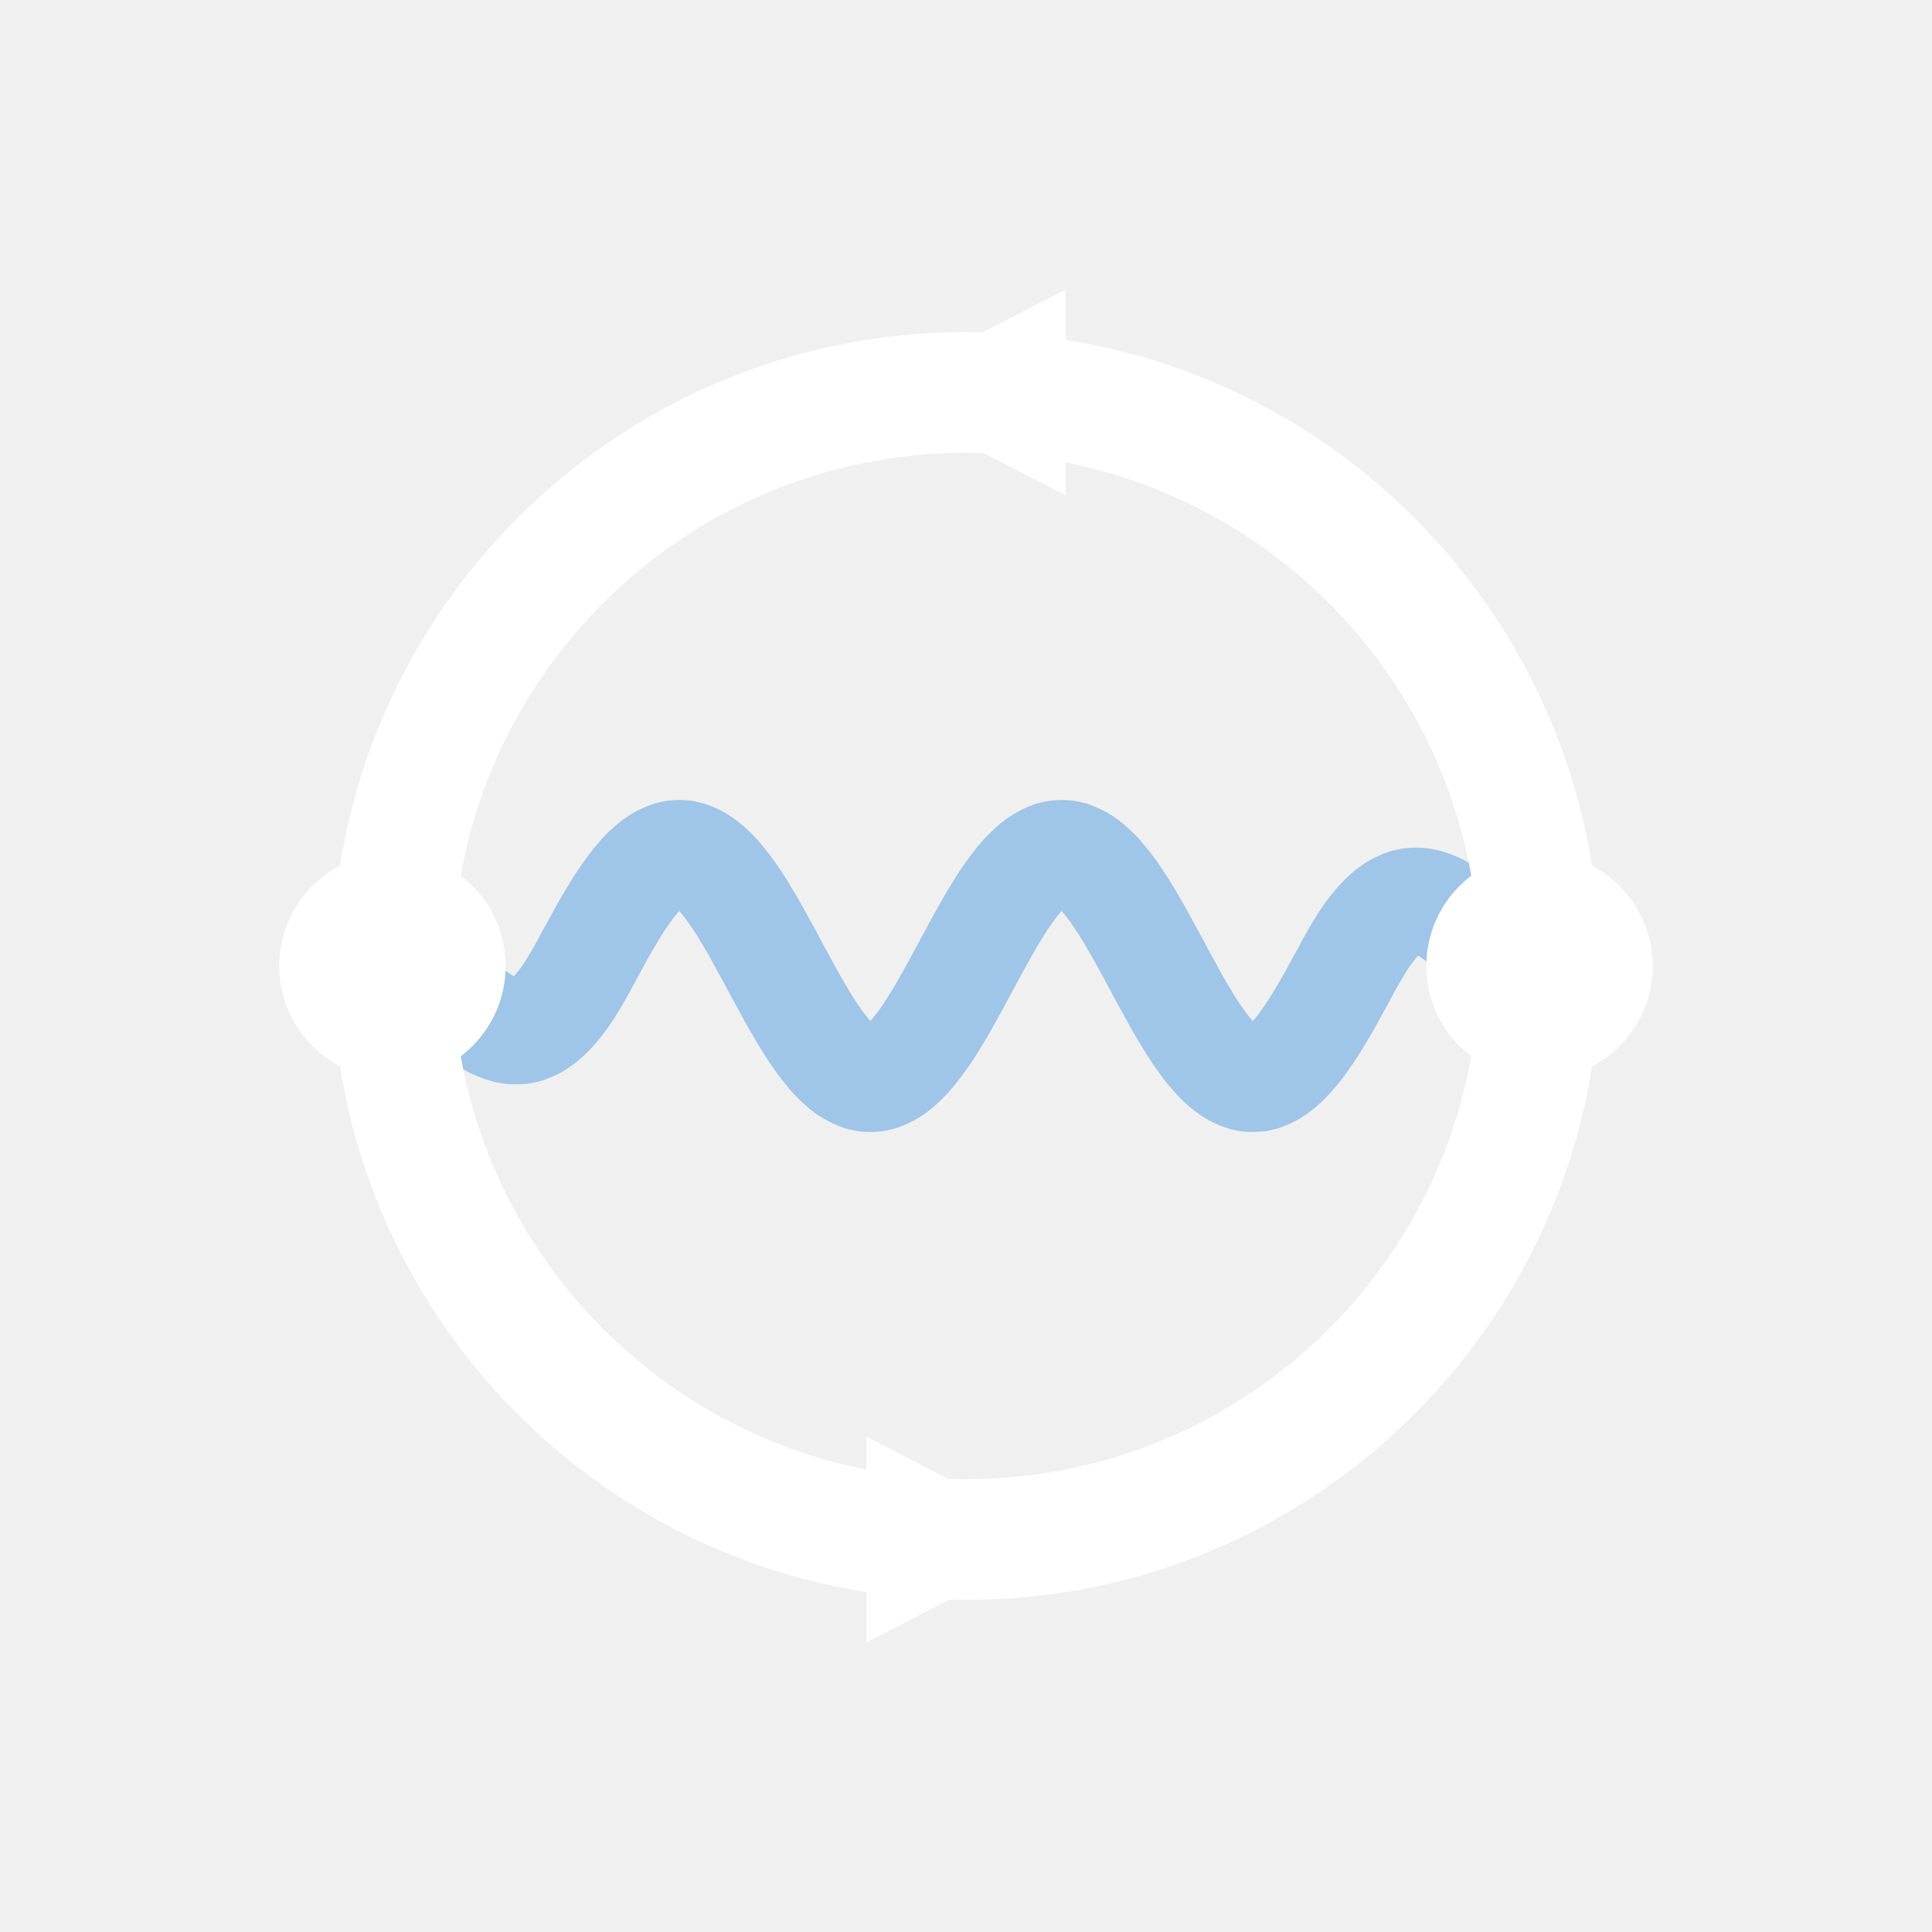
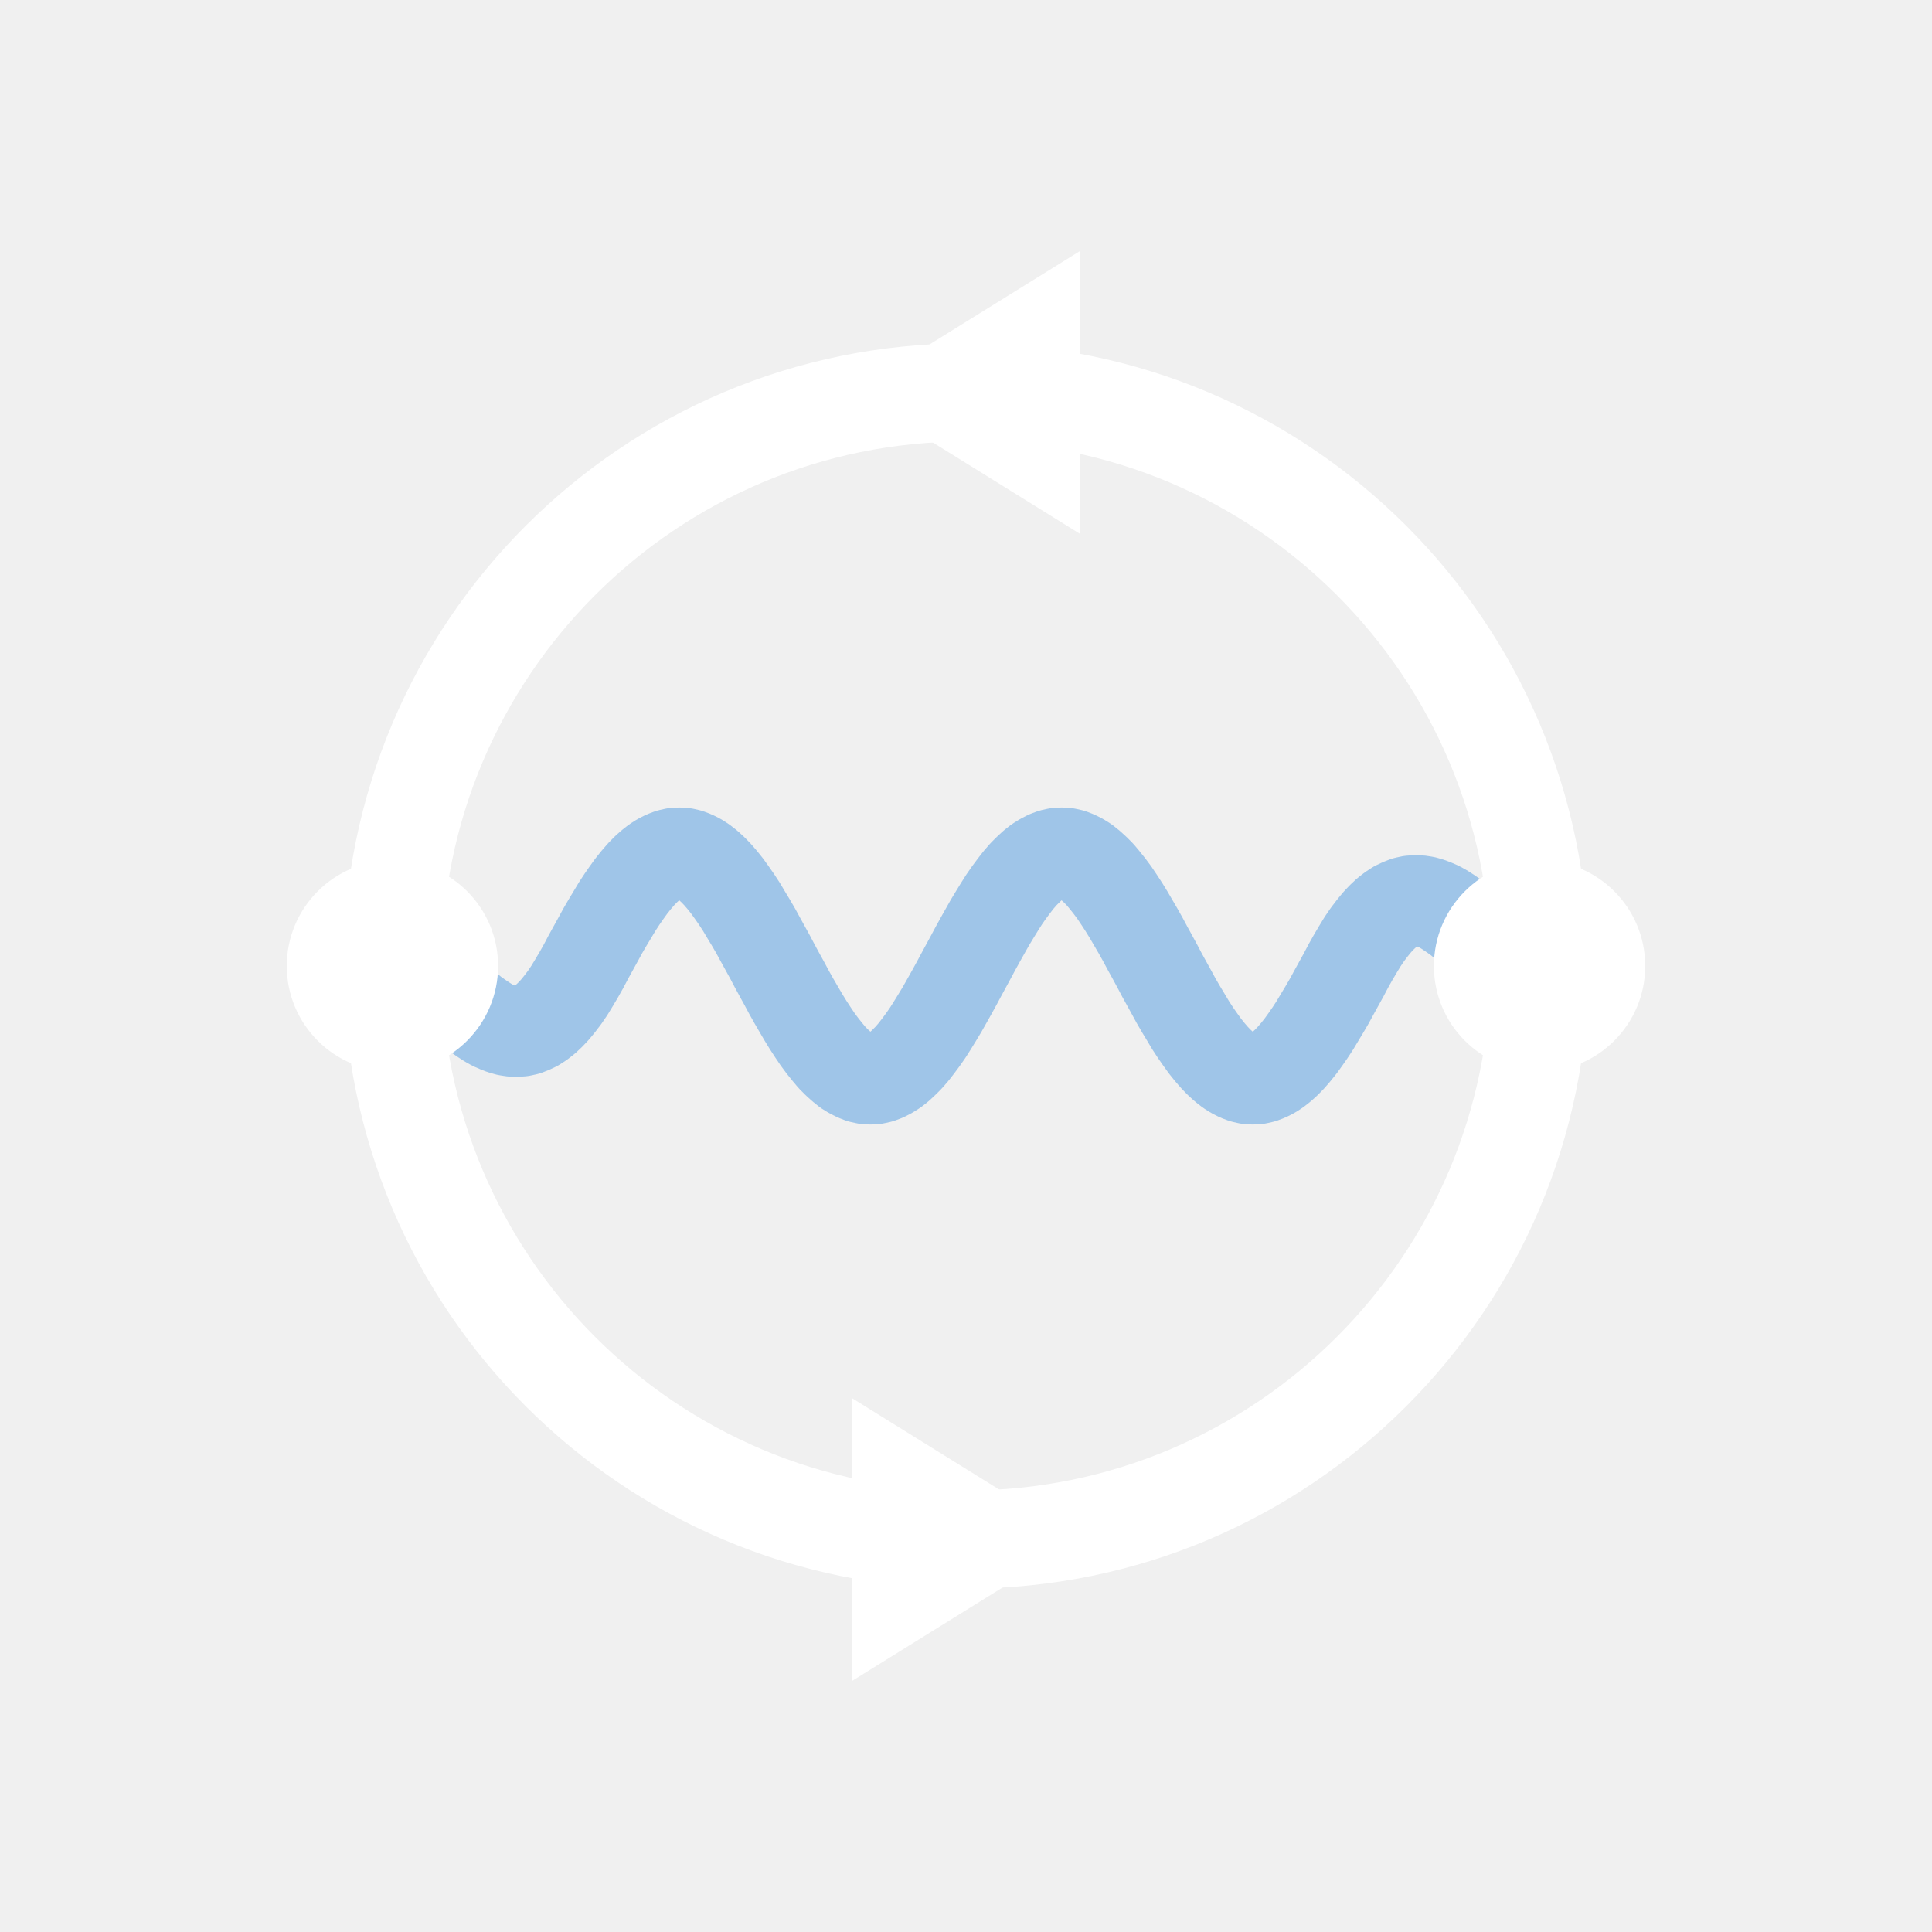
<svg xmlns="http://www.w3.org/2000/svg" viewBox="0 0 128 128" width="128" height="128">
-   <path d="M 26.00 64.00 L 26.32 64.01 L 26.63 64.06 L 26.95 64.13 L 27.27 64.23 L 27.58 64.36 L 27.90 64.51 L 28.22 64.69 L 28.53 64.88 L 28.85 65.10 L 29.17 65.33 L 29.48 65.57 L 29.80 65.82 L 30.12 66.08 L 30.43 66.34 L 30.75 66.60 L 31.07 66.85 L 31.38 67.10 L 31.70 67.33 L 32.02 67.55 L 32.33 67.75 L 32.65 67.93 L 32.97 68.07 L 33.28 68.19 L 33.60 68.28 L 33.92 68.33 L 34.23 68.34 L 34.55 68.32 L 34.87 68.25 L 35.18 68.13 L 35.50 67.98 L 35.82 67.77 L 36.13 67.53 L 36.45 67.23 L 36.77 66.89 L 37.08 66.51 L 37.40 66.09 L 37.72 65.62 L 38.03 65.11 L 38.35 64.57 L 38.67 64.00 L 38.98 63.41 L 39.30 62.83 L 39.62 62.25 L 39.93 61.68 L 40.25 61.13 L 40.57 60.60 L 40.88 60.08 L 41.20 59.59 L 41.52 59.13 L 41.83 58.70 L 42.15 58.30 L 42.47 57.93 L 42.78 57.61 L 43.10 57.32 L 43.42 57.07 L 43.73 56.87 L 44.05 56.71 L 44.37 56.59 L 44.68 56.52 L 45.00 56.50 L 45.32 56.52 L 45.63 56.59 L 45.95 56.71 L 46.27 56.87 L 46.58 57.07 L 46.90 57.32 L 47.22 57.61 L 47.53 57.93 L 47.85 58.30 L 48.17 58.70 L 48.48 59.13 L 48.80 59.59 L 49.12 60.08 L 49.43 60.60 L 49.75 61.13 L 50.07 61.68 L 50.38 62.25 L 50.70 62.83 L 51.02 63.41 L 51.33 64.00 L 51.65 64.59 L 51.97 65.17 L 52.28 65.75 L 52.60 66.32 L 52.92 66.87 L 53.23 67.40 L 53.55 67.92 L 53.87 68.41 L 54.18 68.87 L 54.50 69.30 L 54.82 69.70 L 55.13 70.07 L 55.45 70.39 L 55.77 70.68 L 56.08 70.93 L 56.40 71.13 L 56.72 71.29 L 57.03 71.41 L 57.35 71.48 L 57.67 71.50 L 57.98 71.48 L 58.30 71.41 L 58.62 71.29 L 58.93 71.13 L 59.25 70.93 L 59.57 70.68 L 59.88 70.39 L 60.20 70.07 L 60.52 69.70 L 60.83 69.30 L 61.15 68.87 L 61.47 68.41 L 61.78 67.92 L 62.10 67.40 L 62.42 66.87 L 62.73 66.32 L 63.05 65.75 L 63.37 65.17 L 63.68 64.59 L 64.00 64.00 L 64.32 63.41 L 64.63 62.83 L 64.95 62.25 L 65.27 61.68 L 65.58 61.13 L 65.90 60.60 L 66.22 60.08 L 66.53 59.59 L 66.85 59.13 L 67.17 58.70 L 67.48 58.30 L 67.80 57.93 L 68.12 57.61 L 68.43 57.32 L 68.75 57.07 L 69.07 56.87 L 69.38 56.71 L 69.70 56.59 L 70.02 56.52 L 70.33 56.50 L 70.65 56.52 L 70.97 56.59 L 71.28 56.71 L 71.60 56.87 L 71.92 57.07 L 72.23 57.32 L 72.55 57.61 L 72.87 57.93 L 73.18 58.30 L 73.50 58.70 L 73.82 59.13 L 74.13 59.59 L 74.45 60.08 L 74.77 60.60 L 75.08 61.13 L 75.40 61.68 L 75.72 62.25 L 76.03 62.83 L 76.35 63.41 L 76.67 64.00 L 76.98 64.59 L 77.30 65.17 L 77.62 65.75 L 77.93 66.32 L 78.25 66.87 L 78.57 67.40 L 78.88 67.92 L 79.20 68.41 L 79.52 68.87 L 79.83 69.30 L 80.15 69.70 L 80.47 70.07 L 80.78 70.39 L 81.10 70.68 L 81.42 70.93 L 81.73 71.13 L 82.05 71.29 L 82.37 71.41 L 82.68 71.48 L 83.00 71.50 L 83.32 71.48 L 83.63 71.41 L 83.95 71.29 L 84.27 71.13 L 84.58 70.93 L 84.90 70.68 L 85.22 70.39 L 85.53 70.07 L 85.85 69.70 L 86.17 69.30 L 86.48 68.87 L 86.80 68.41 L 87.12 67.92 L 87.43 67.40 L 87.75 66.87 L 88.07 66.32 L 88.38 65.75 L 88.70 65.17 L 89.02 64.59 L 89.33 64.00 L 89.65 63.43 L 89.97 62.89 L 90.28 62.38 L 90.60 61.91 L 90.92 61.49 L 91.23 61.11 L 91.55 60.77 L 91.87 60.47 L 92.18 60.23 L 92.50 60.02 L 92.82 59.87 L 93.13 59.75 L 93.45 59.68 L 93.77 59.66 L 94.08 59.67 L 94.40 59.72 L 94.72 59.81 L 95.03 59.93 L 95.35 60.07 L 95.67 60.25 L 95.98 60.45 L 96.30 60.67 L 96.62 60.90 L 96.93 61.15 L 97.25 61.40 L 97.57 61.66 L 97.88 61.92 L 98.20 62.18 L 98.52 62.43 L 98.83 62.67 L 99.15 62.90 L 99.47 63.12 L 99.78 63.31 L 100.10 63.49 L 100.42 63.64 L 100.73 63.77 L 101.05 63.87 L 101.37 63.94 L 101.68 63.99 L 102.00 64.00" fill="none" stroke="#9FC5E8" stroke-width="7" stroke-linecap="round" stroke-linejoin="round" />
-   <circle cx="64" cy="64" r="38" fill="none" stroke="white" stroke-width="8" />
-   <path d="M 57.40 26.00 L 70.60 19.18 L 70.60 32.82 Z" fill="white" />
-   <path d="M 70.60 102.00 L 57.40 108.82 L 57.40 95.18 Z" fill="white" />
-   <circle cx="26" cy="64" r="7.5" fill="white" />
-   <circle cx="102" cy="64" r="7.5" fill="white" />
+   <path d="M 26.00 64.00 L 26.32 64.01 L 26.63 64.06 L 26.95 64.13 L 27.27 64.23 L 27.58 64.36 L 27.90 64.51 L 28.22 64.69 L 28.53 64.88 L 28.85 65.10 L 29.17 65.33 L 29.48 65.57 L 29.80 65.82 L 30.12 66.08 L 30.43 66.34 L 30.75 66.60 L 31.07 66.85 L 31.38 67.10 L 31.70 67.33 L 32.02 67.55 L 32.33 67.75 L 32.65 67.93 L 32.97 68.07 L 33.28 68.19 L 33.60 68.28 L 33.92 68.33 L 34.23 68.34 L 34.55 68.32 L 34.87 68.25 L 35.18 68.13 L 35.50 67.98 L 35.82 67.77 L 36.13 67.53 L 36.45 67.23 L 36.77 66.89 L 37.08 66.51 L 37.40 66.09 L 37.72 65.62 L 38.03 65.11 L 38.35 64.57 L 38.67 64.00 L 38.98 63.41 L 39.30 62.83 L 39.62 62.25 L 39.93 61.68 L 40.25 61.13 L 40.57 60.60 L 40.88 60.08 L 41.20 59.59 L 41.52 59.13 L 41.83 58.70 L 42.15 58.30 L 42.47 57.93 L 42.78 57.61 L 43.10 57.32 L 43.42 57.07 L 43.73 56.87 L 44.05 56.71 L 44.37 56.59 L 44.68 56.52 L 45.00 56.50 L 45.32 56.52 L 45.63 56.59 L 45.95 56.71 L 46.27 56.87 L 46.58 57.07 L 46.90 57.32 L 47.22 57.61 L 47.53 57.93 L 47.85 58.30 L 48.17 58.70 L 48.48 59.13 L 48.80 59.59 L 49.12 60.08 L 49.43 60.60 L 49.75 61.13 L 50.07 61.68 L 50.38 62.25 L 50.70 62.83 L 51.02 63.41 L 51.33 64.00 L 51.65 64.59 L 51.97 65.17 L 52.28 65.75 L 52.60 66.32 L 52.92 66.87 L 53.23 67.40 L 53.55 67.92 L 53.87 68.41 L 54.18 68.87 L 54.50 69.30 L 54.82 69.70 L 55.13 70.07 L 55.45 70.39 L 55.77 70.68 L 56.08 70.93 L 56.40 71.13 L 56.72 71.29 L 57.03 71.41 L 57.35 71.48 L 57.67 71.50 L 57.98 71.48 L 58.30 71.41 L 58.62 71.29 L 58.93 71.13 L 59.25 70.93 L 59.57 70.68 L 59.88 70.39 L 60.20 70.07 L 60.52 69.70 L 60.83 69.30 L 61.15 68.87 L 61.47 68.41 L 61.78 67.92 L 62.10 67.40 L 62.42 66.87 L 62.73 66.32 L 63.05 65.75 L 63.37 65.17 L 63.68 64.59 L 64.00 64.00 L 64.32 63.41 L 64.63 62.83 L 64.95 62.25 L 65.27 61.68 L 65.58 61.13 L 65.90 60.60 L 66.22 60.08 L 66.53 59.59 L 66.85 59.13 L 67.17 58.70 L 67.48 58.30 L 67.80 57.93 L 68.12 57.61 L 68.43 57.32 L 68.75 57.07 L 69.07 56.87 L 69.38 56.71 L 69.70 56.59 L 70.02 56.52 L 70.33 56.50 L 70.65 56.52 L 70.97 56.59 L 71.28 56.71 L 71.60 56.87 L 71.92 57.07 L 72.23 57.32 L 72.55 57.61 L 72.87 57.93 L 73.18 58.30 L 73.50 58.70 L 73.82 59.13 L 74.13 59.59 L 74.45 60.08 L 74.77 60.60 L 75.08 61.13 L 75.40 61.68 L 75.72 62.25 L 76.03 62.83 L 76.35 63.41 L 76.67 64.00 L 76.98 64.59 L 77.30 65.17 L 77.62 65.75 L 77.93 66.32 L 78.25 66.87 L 78.57 67.40 L 78.88 67.92 L 79.20 68.41 L 79.52 68.87 L 79.83 69.30 L 80.15 69.70 L 80.47 70.07 L 80.78 70.39 L 81.10 70.68 L 81.42 70.93 L 81.73 71.13 L 82.05 71.29 L 82.37 71.41 L 82.68 71.48 L 83.00 71.50 L 83.32 71.48 L 83.63 71.41 L 83.95 71.29 L 84.27 71.13 L 84.58 70.93 L 84.90 70.68 L 85.22 70.39 L 85.53 70.07 L 85.85 69.70 L 86.17 69.30 L 86.48 68.87 L 86.80 68.41 L 87.12 67.92 L 87.43 67.40 L 87.75 66.87 L 88.07 66.32 L 88.38 65.75 L 88.70 65.17 L 89.02 64.59 L 89.33 64.00 L 89.65 63.43 L 89.97 62.89 L 90.28 62.38 L 90.60 61.91 L 90.92 61.49 L 91.23 61.11 L 91.55 60.77 L 91.87 60.47 L 92.18 60.23 L 92.50 60.02 L 92.82 59.87 L 93.13 59.75 L 93.45 59.68 L 93.77 59.66 L 94.08 59.67 L 94.40 59.72 L 94.72 59.81 L 95.03 59.93 L 95.35 60.07 L 95.67 60.25 L 95.98 60.45 L 96.30 60.67 L 96.62 60.90 L 96.93 61.15 L 97.25 61.40 L 97.57 61.66 L 97.88 61.92 L 98.20 62.18 L 98.52 62.43 L 98.83 62.67 L 99.15 62.90 L 99.47 63.12 L 99.78 63.31 L 100.10 63.49 L 100.42 63.64 L 100.73 63.77 L 101.05 63.87 L 101.37 63.94 L 101.68 63.99 L 102.00 64.00" fill="none" stroke="#9FC5E8" stroke-width="6" stroke-linecap="round" stroke-linejoin="round" />
+   <circle cx="64" cy="64" r="38" fill="none" stroke="white" stroke-width="6.5" />
+   <path d="M 56.46 26.00 L 71.54 16.64 L 71.54 35.36 Z" fill="white" />
+   <path d="M 71.54 102.00 L 56.46 111.36 L 56.46 92.64 Z" fill="white" />
+   <circle cx="26" cy="64" r="7" fill="white" />
+   <circle cx="102" cy="64" r="7" fill="white" />
</svg>
